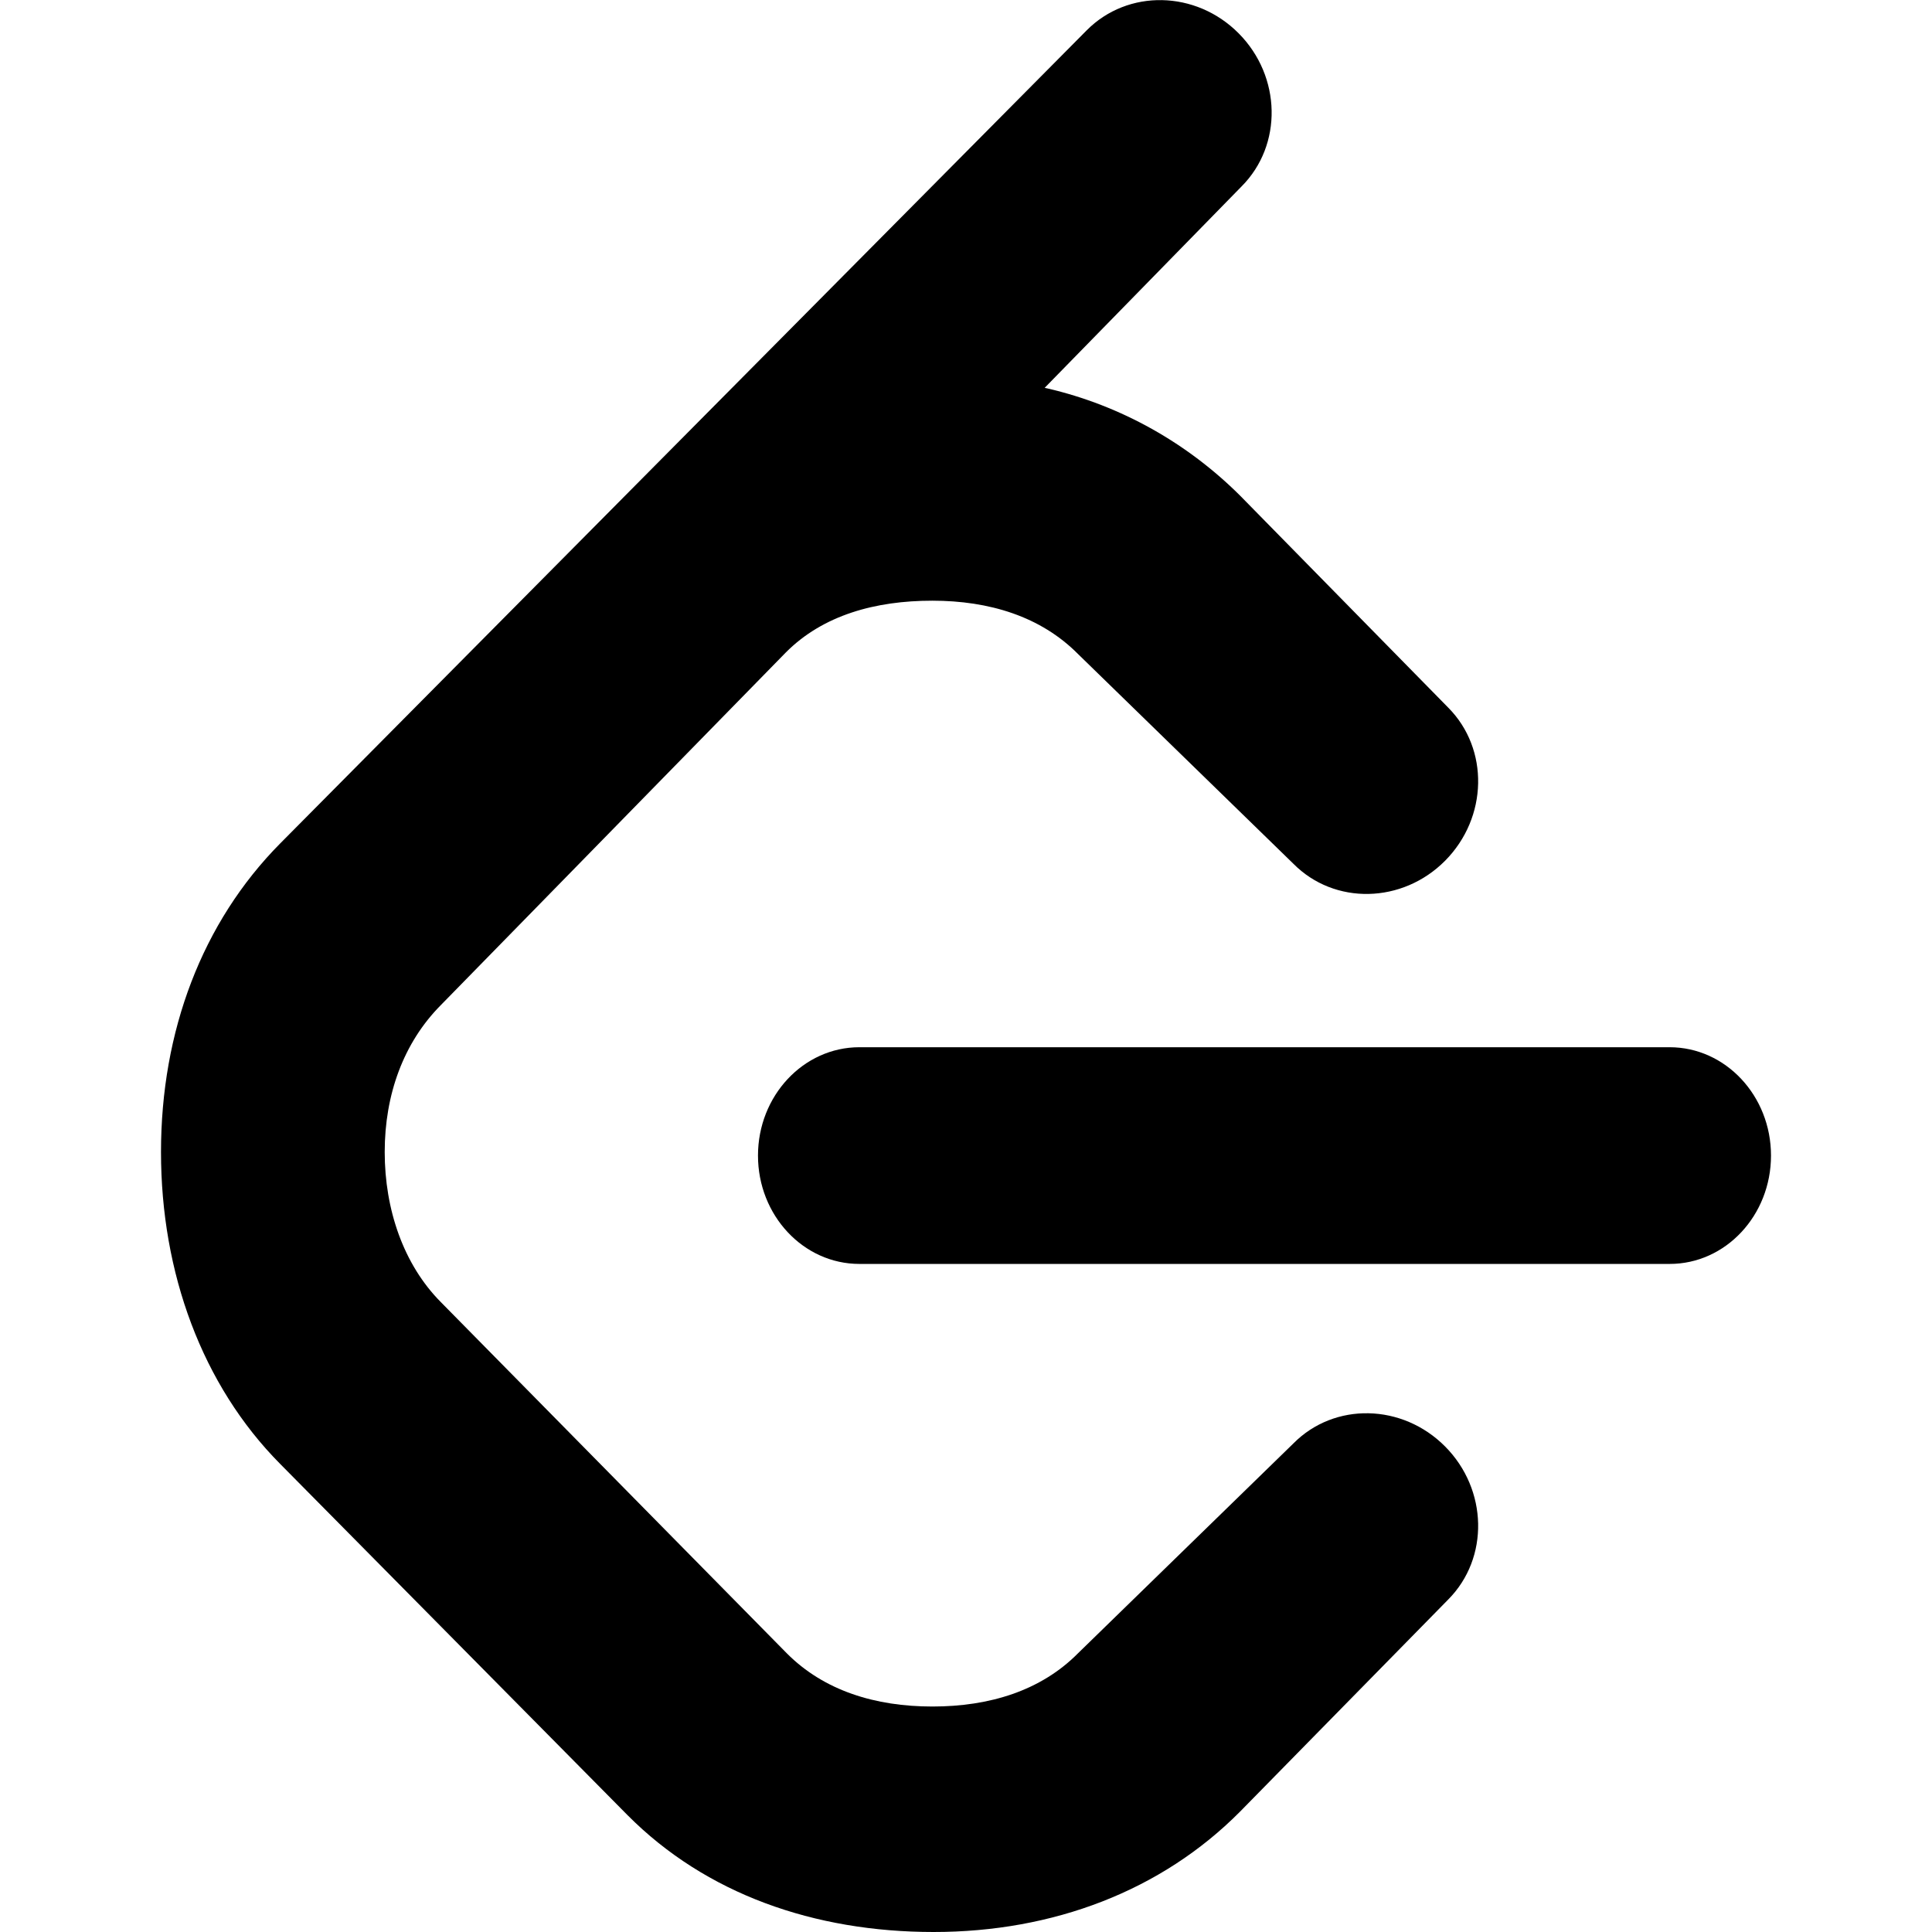
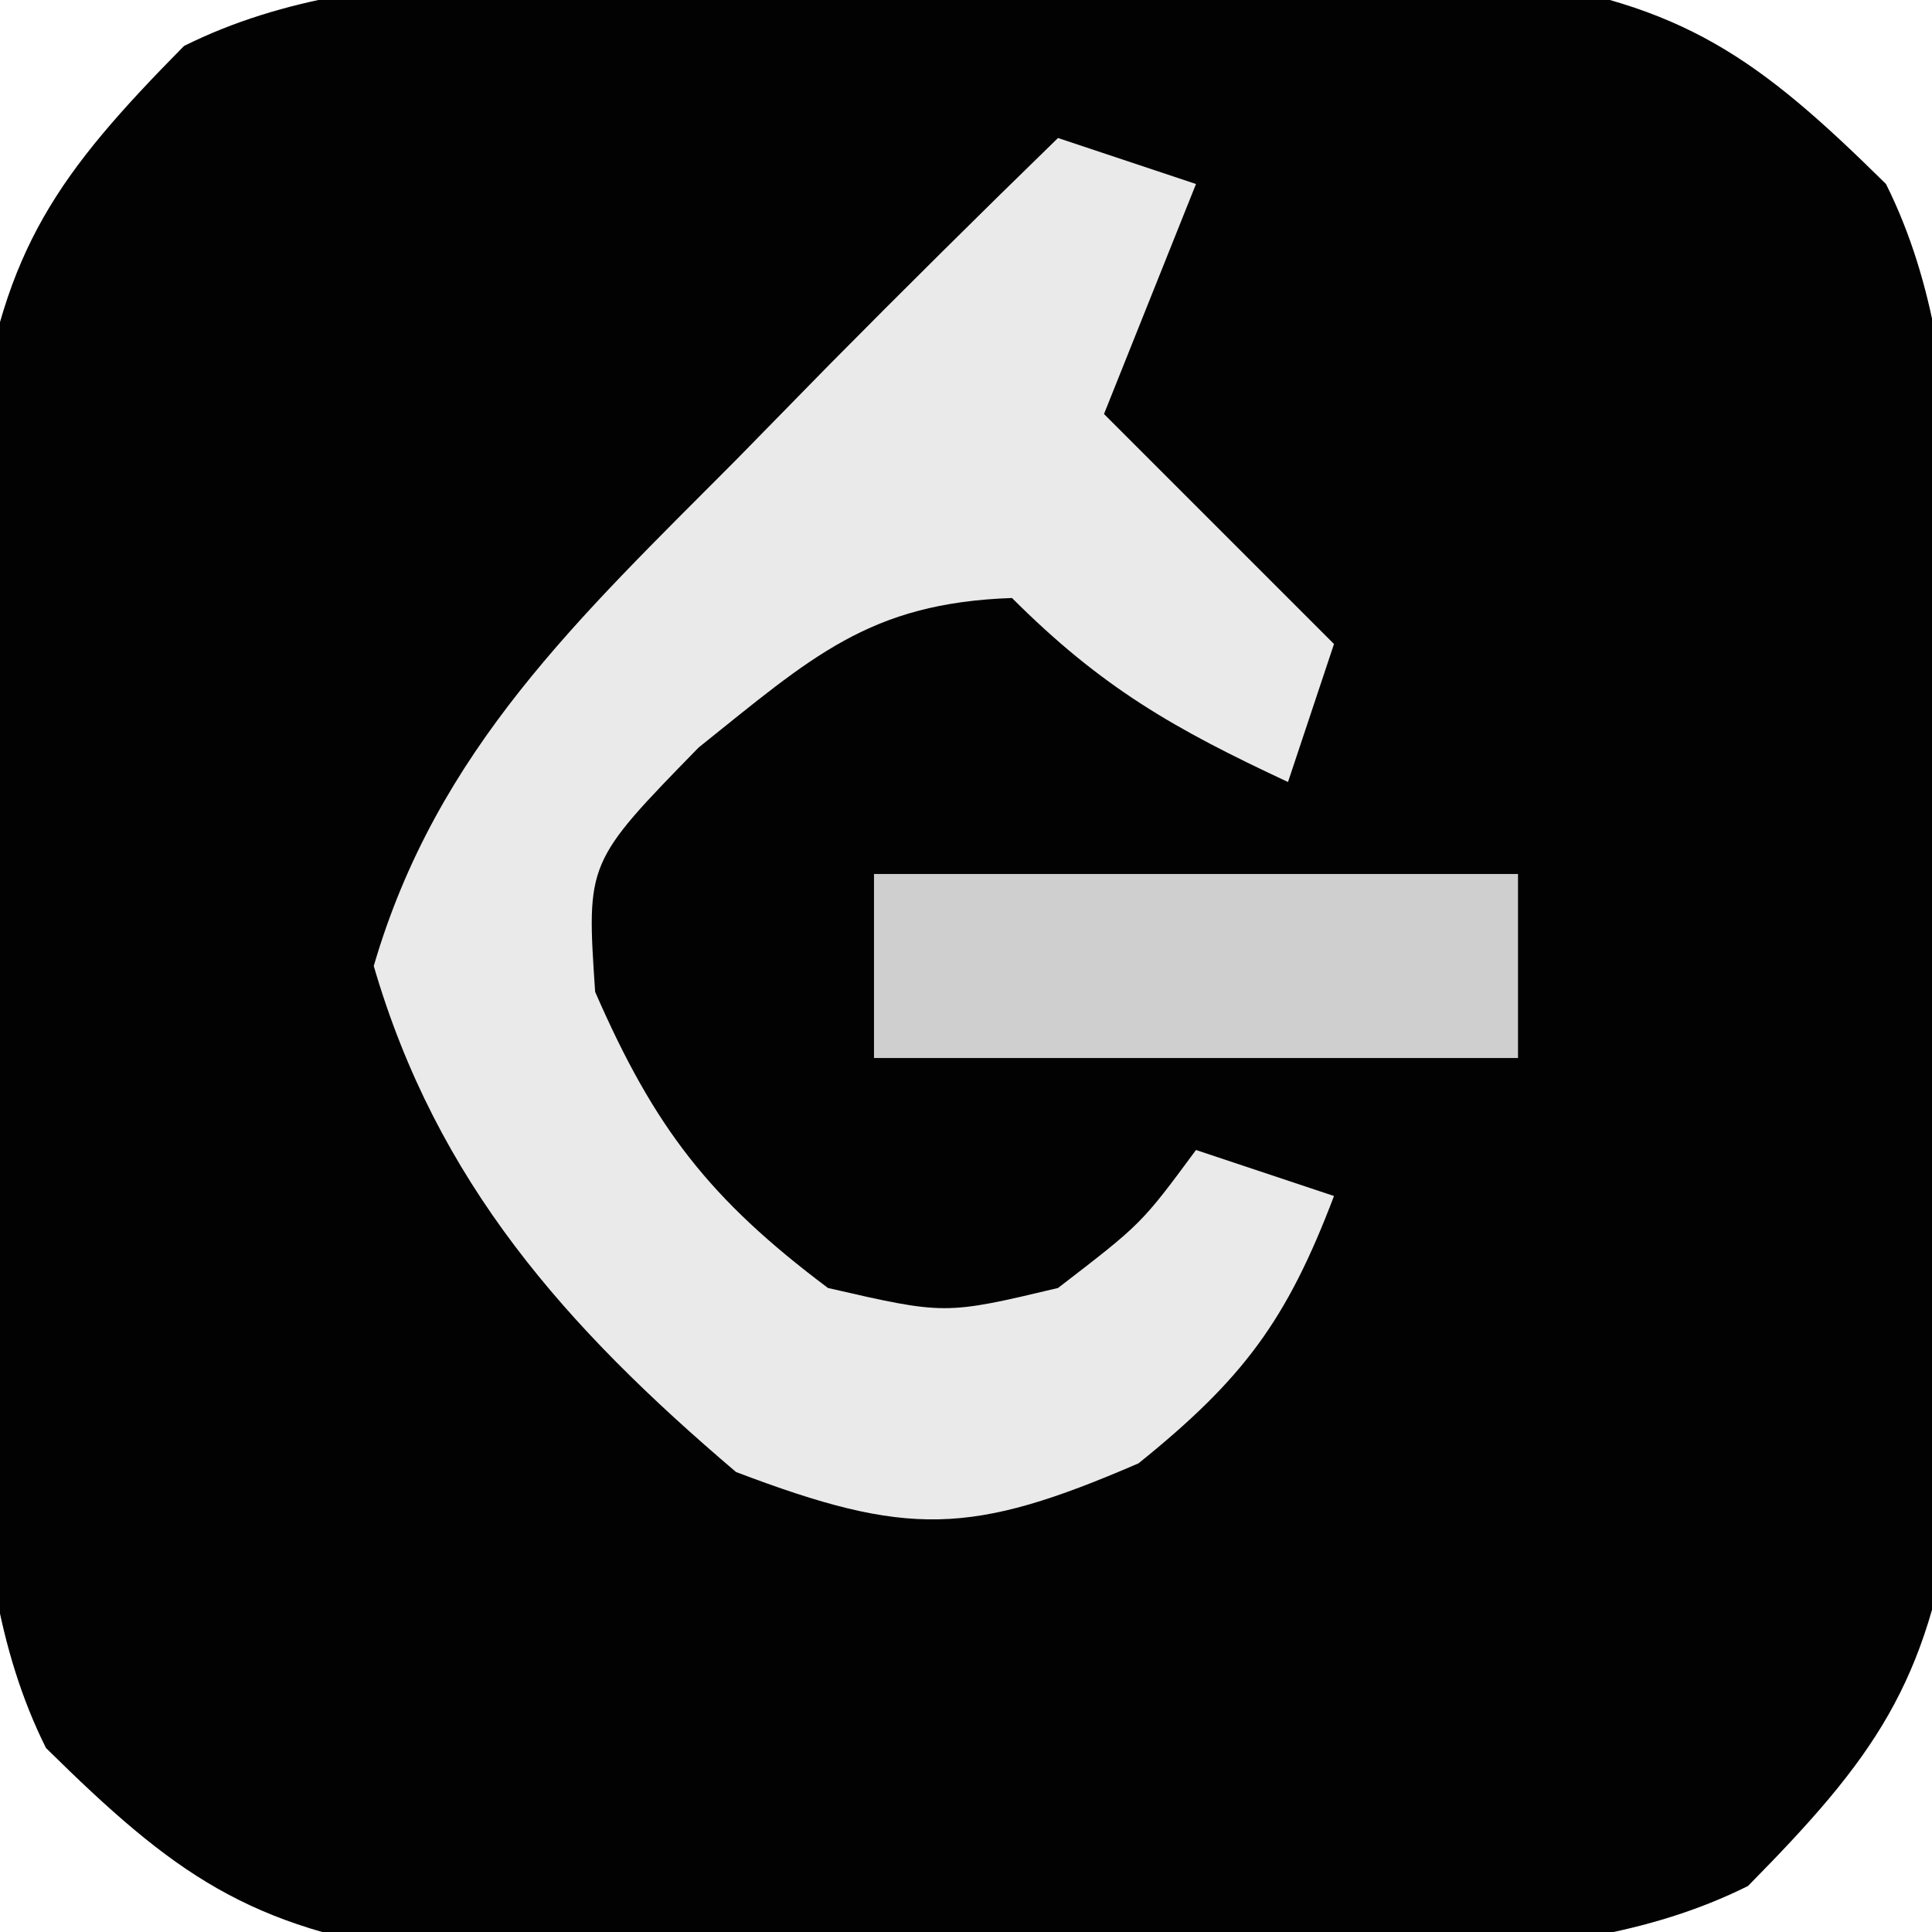
- <svg xmlns="http://www.w3.org/2000/svg" enable-background="new 0 0 24 24" viewBox="0 0 24 24" id="leetcode">
-   <path d="M22,14.355c0-0.742-0.564-1.346-1.26-1.346H10.676c-0.696,0-1.26,0.604-1.26,1.346s0.563,1.346,1.26,1.346H20.74C21.436,15.702,22,15.098,22,14.355z" />
-   <path d="M3.482,18.187l4.313,4.361C8.768,23.527,10.113,24,11.598,24c1.485,0,2.83-0.512,3.805-1.494l2.588-2.637c0.51-0.514,0.492-1.365-0.039-1.9c-0.531-0.535-1.375-0.553-1.884-0.039l-2.676,2.607c-0.462,0.467-1.102,0.662-1.809,0.662s-1.346-0.195-1.81-0.662l-4.298-4.363c-0.463-0.467-0.696-1.15-0.696-1.863c0-0.713,0.233-1.357,0.696-1.824l4.285-4.38c0.463-0.467,1.116-0.645,1.822-0.645s1.346,0.195,1.809,0.662l2.676,2.606c0.51,0.515,1.354,0.497,1.885-0.038c0.531-0.536,0.549-1.387,0.039-1.901l-2.588-2.636c-0.649-0.646-1.471-1.116-2.392-1.33l-0.034-0.007l2.447-2.503c0.512-0.514,0.494-1.366-0.037-1.901c-0.531-0.535-1.376-0.552-1.887-0.038L3.482,10.476C2.509,11.458,2,12.813,2,14.311C2,15.809,2.509,17.207,3.482,18.187z" />
+ <svg xmlns="http://www.w3.org/2000/svg" version="1.1" width="42" height="42">
+   <path d="M0 0 C2.101 -0.017 4.2 -0.061 6.301 -0.105 C7.642 -0.115 8.984 -0.124 10.326 -0.131 C12.153 -0.152 12.153 -0.152 14.017 -0.175 C17.914 0.382 19.533 1.558 22.306 4.295 C24.447 8.577 23.574 14.237 23.602 18.989 C23.619 21.09 23.663 23.189 23.707 25.289 C23.717 26.631 23.725 27.973 23.732 29.315 C23.747 30.533 23.761 31.751 23.776 33.005 C23.22 36.903 22.043 38.522 19.306 41.295 C15.025 43.436 9.365 42.563 4.613 42.59 C2.512 42.608 0.413 42.651 -1.688 42.696 C-3.03 42.706 -4.371 42.714 -5.713 42.721 C-7.54 42.743 -7.54 42.743 -9.404 42.765 C-13.302 42.208 -14.92 41.032 -17.694 38.295 C-19.834 34.014 -18.962 28.354 -18.989 23.602 C-19.006 21.501 -19.05 19.401 -19.094 17.301 C-19.104 15.959 -19.113 14.617 -19.119 13.276 C-19.134 12.058 -19.149 10.84 -19.164 9.585 C-18.607 5.687 -17.431 4.068 -14.694 1.295 C-10.412 -0.846 -4.752 0.027 0 0 Z " fill="#020202" transform="translate(18.6936,-0.295166)" />
+   <path d="M0 0 C0.99 0.33 1.98 0.66 3 1 C2.34 2.65 1.68 4.3 1 6 C2.65 7.65 4.3 9.3 6 11 C5.67 11.99 5.34 12.98 5 14 C2.532 12.848 0.952 11.952 -1 10 C-4.108 10.107 -5.356 11.285 -7.812 13.25 C-10.252 15.749 -10.252 15.749 -10.062 18.562 C-8.776 21.513 -7.58 23.065 -5 25 C-2.457 25.584 -2.457 25.584 0 25 C1.815 23.604 1.815 23.604 3 22 C3.99 22.33 4.98 22.66 6 23 C4.974 25.704 4.027 26.978 1.75 28.812 C-1.895 30.387 -3.265 30.419 -7 29 C-10.701 25.851 -13.503 22.704 -14.875 18 C-13.502 13.293 -10.405 10.425 -7 7 C-6.332 6.318 -5.665 5.636 -4.977 4.934 C-3.333 3.273 -1.675 1.629 0 0 Z " fill="#EAEAEA" transform="translate(23,3)" />
+   <path d="M0 0 C4.62 0 9.24 0 14 0 C14 1.32 14 2.64 14 4 C9.38 4 4.76 4 0 4 C0 2.68 0 1.36 0 0 Z " fill="#CFCFCF" transform="translate(19,19)" />
</svg>
